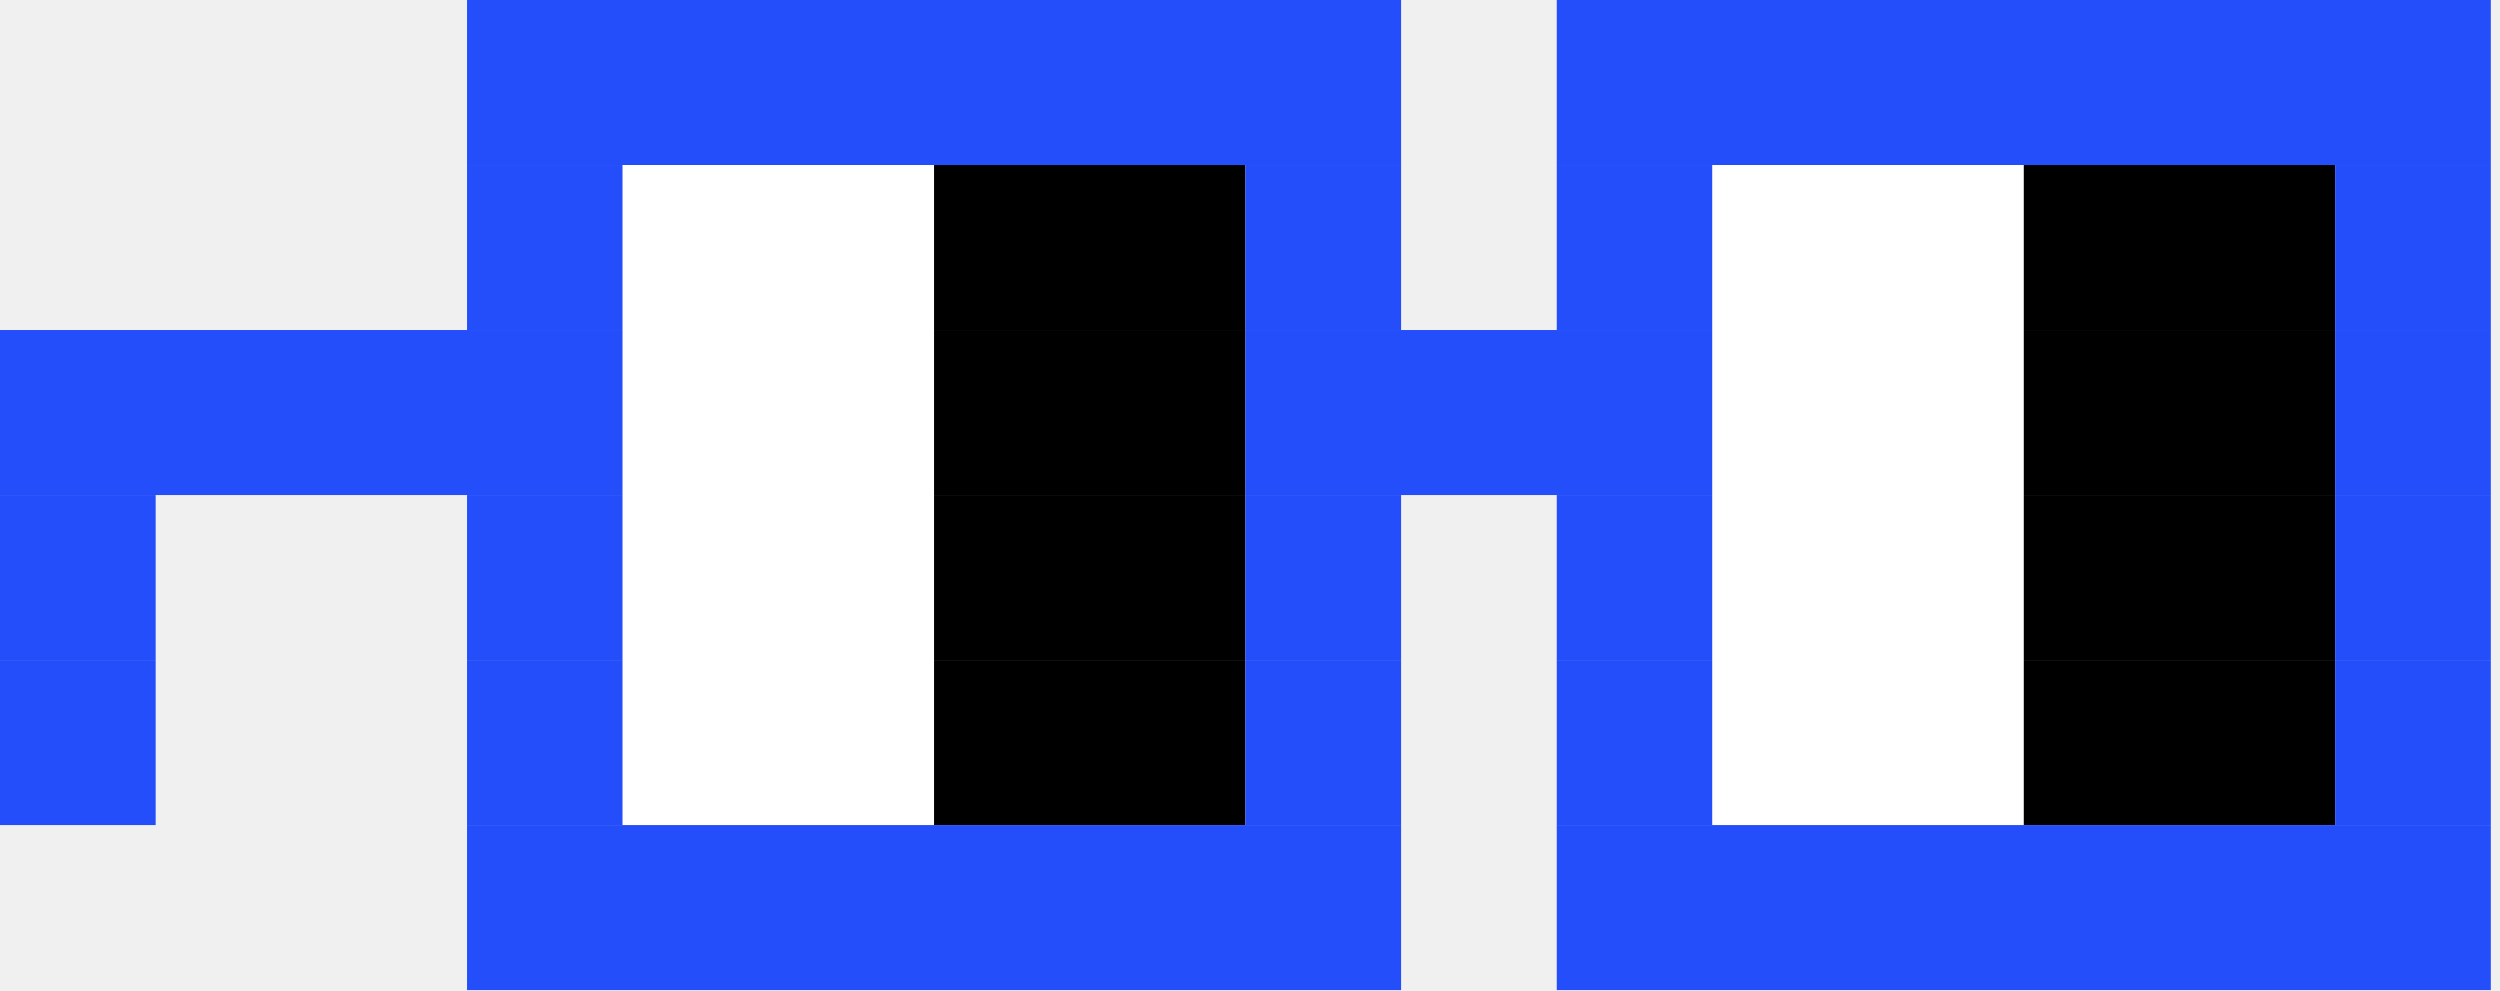
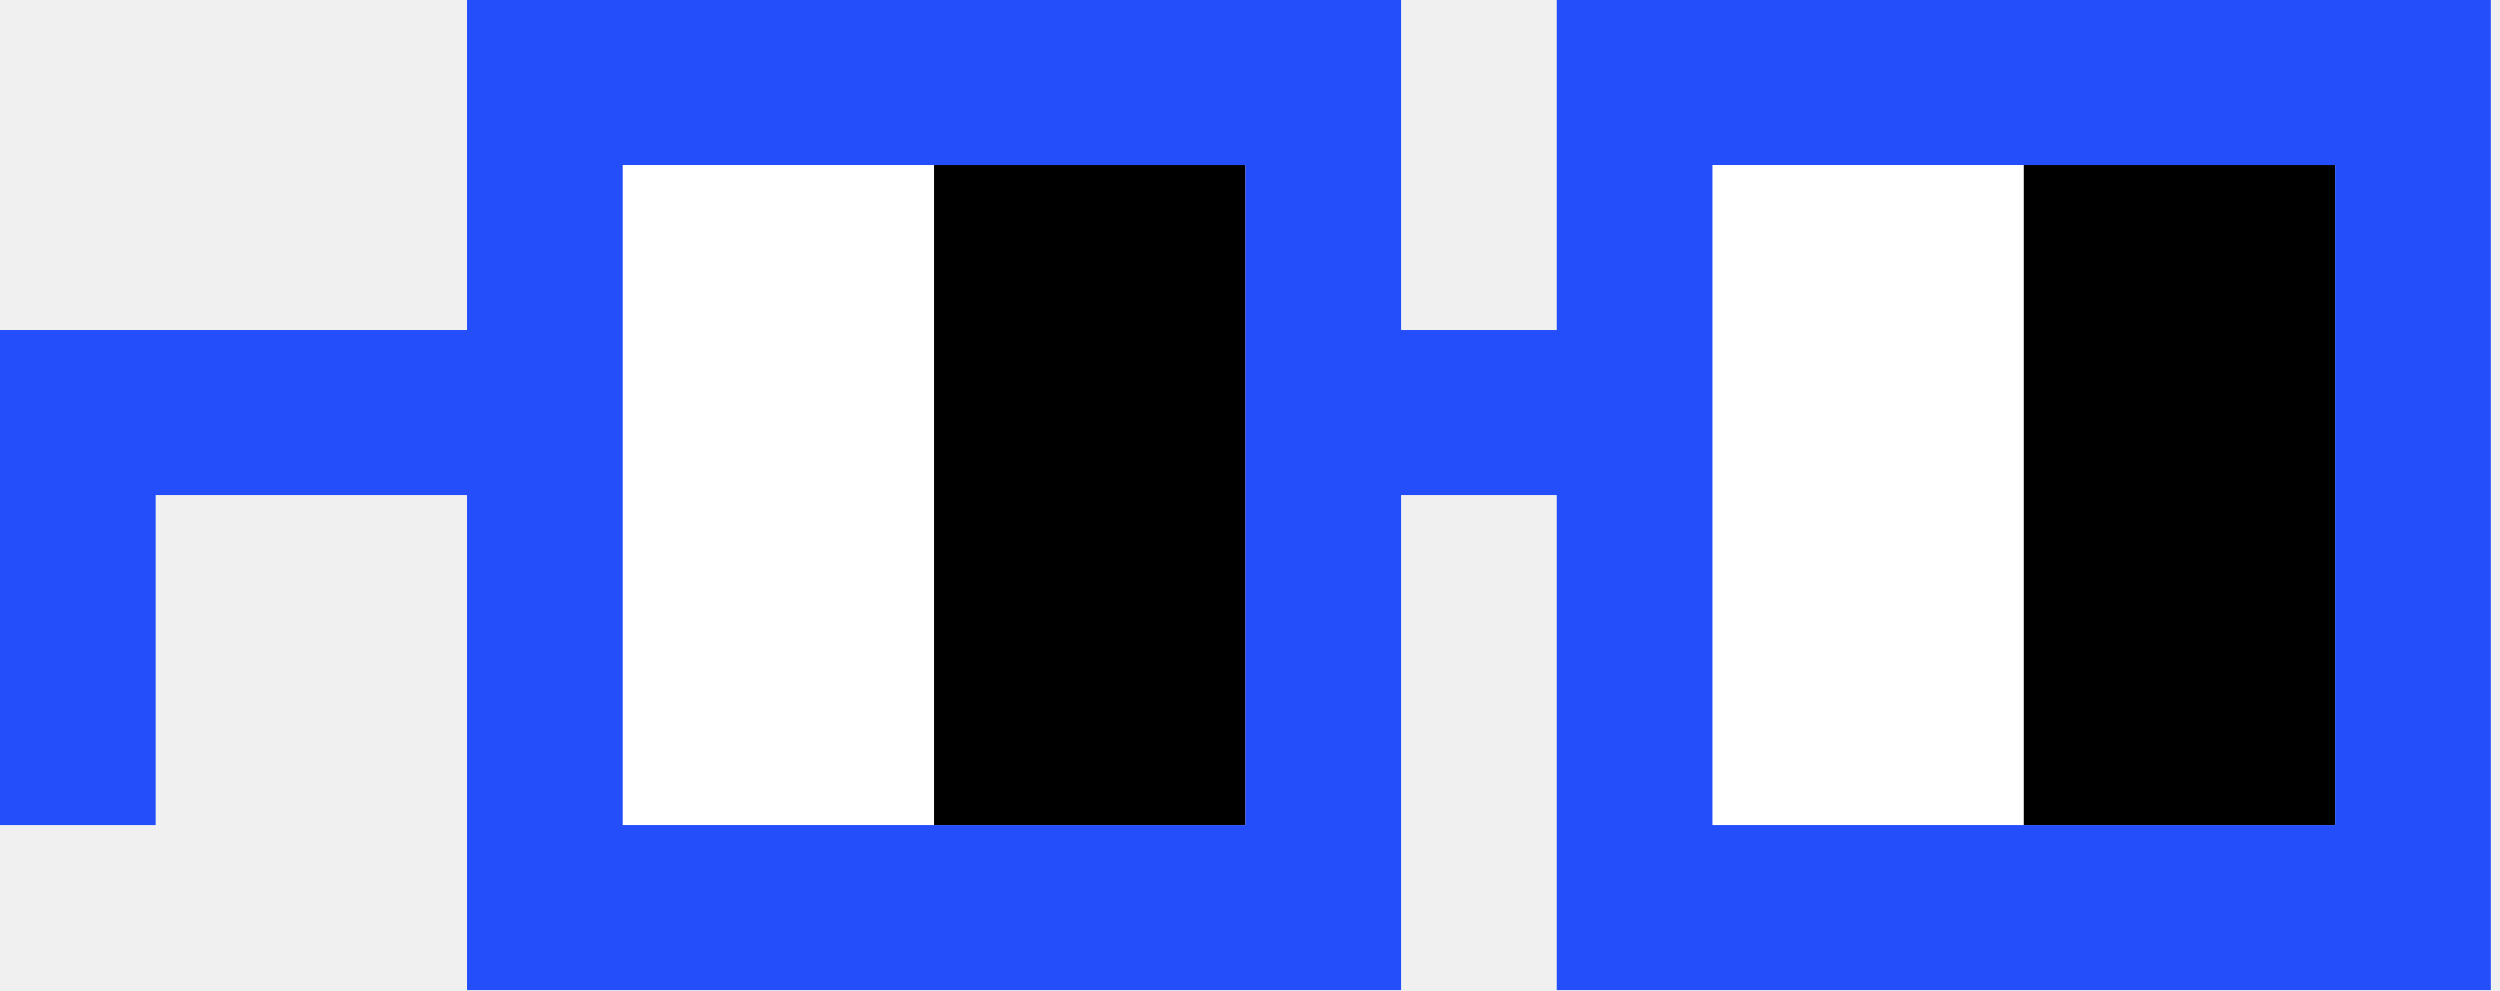
<svg xmlns="http://www.w3.org/2000/svg" width="101" height="40" viewBox="0 0 101 40" fill="none">
-   <path d="M56.604 0H18.868V6.667H56.604V0Z" fill="#254EFB" />
-   <path d="M100.629 0H62.893V6.667H100.629V0Z" fill="#254EFB" />
-   <path d="M25.157 6.667H18.868V13.333H25.157V6.667Z" fill="#254EFB" />
-   <path d="M37.736 6.667H25.157V13.333H37.736V6.667Z" fill="white" />
-   <path d="M50.315 6.667H37.736V13.333H50.315V6.667Z" fill="black" />
-   <path d="M56.604 6.667H50.315V13.333H56.604V6.667Z" fill="#254EFB" />
-   <path d="M69.182 6.667H62.893V13.333H69.182V6.667Z" fill="#254EFB" />
-   <path d="M81.761 6.667H69.182V13.333H81.761V6.667Z" fill="white" />
-   <path d="M94.34 6.667H81.761V13.333H94.34V6.667Z" fill="black" />
-   <path d="M100.629 6.667H94.34V13.333H100.629V6.667Z" fill="#254EFB" />
-   <path d="M25.157 13.333H0V20H25.157V13.333Z" fill="#254EFB" />
-   <path d="M37.736 13.333H25.157V20H37.736V13.333Z" fill="white" />
-   <path d="M50.315 13.333H37.736V20H50.315V13.333Z" fill="black" />
-   <path d="M69.182 13.333H50.315V20H69.182V13.333Z" fill="#254EFB" />
-   <path d="M81.761 13.333H69.182V20H81.761V13.333Z" fill="white" />
-   <path d="M94.34 13.333H81.761V20H94.34V13.333Z" fill="black" />
-   <path d="M100.629 13.333H94.34V20H100.629V13.333Z" fill="#254EFB" />
-   <path d="M6.289 20H0V26.667H6.289V20Z" fill="#254EFB" />
-   <path d="M25.157 20H18.868V26.667H25.157V20Z" fill="#254EFB" />
-   <path d="M37.736 20H25.157V26.667H37.736V20Z" fill="white" />
-   <path d="M50.315 20H37.736V26.667H50.315V20Z" fill="black" />
-   <path d="M56.604 20H50.315V26.667H56.604V20Z" fill="#254EFB" />
-   <path d="M69.182 20H62.893V26.667H69.182V20Z" fill="#254EFB" />
-   <path d="M81.761 20H69.182V26.667H81.761V20Z" fill="white" />
-   <path d="M94.34 20H81.761V26.667H94.34V20Z" fill="black" />
-   <path d="M100.629 20H94.34V26.667H100.629V20Z" fill="#254EFB" />
-   <path d="M6.289 26.667H0V33.333H6.289V26.667Z" fill="#254EFB" />
-   <path d="M25.157 26.667H18.868V33.333H25.157V26.667Z" fill="#254EFB" />
-   <path d="M37.736 26.667H25.157V33.333H37.736V26.667Z" fill="white" />
-   <path d="M50.315 26.667H37.736V33.333H50.315V26.667Z" fill="black" />
-   <path d="M56.604 26.667H50.315V33.333H56.604V26.667Z" fill="#254EFB" />
-   <path d="M69.182 26.667H62.893V33.333H69.182V26.667Z" fill="#254EFB" />
-   <path d="M81.761 26.667H69.182V33.333H81.761V26.667Z" fill="white" />
-   <path d="M94.34 26.667H81.761V33.333H94.34V26.667Z" fill="black" />
-   <path d="M100.629 26.667H94.34V33.333H100.629V26.667Z" fill="#254EFB" />
-   <path d="M56.604 33.333H18.868V40H56.604V33.333Z" fill="#254EFB" />
-   <path d="M100.629 33.333H62.893V40H100.629V33.333Z" fill="#254EFB" />
+   <path d="M81.76 6.667H69.181V20V33.333H81.76V20V6.667Z" fill="white" />
+   <path d="M37.735 6.667H25.156V20V33.333H37.735V20V6.667Z" fill="white" />
+   <path d="M50.315 6.667H37.736V20V33.333H50.315V20V6.667Z" fill="black" />
+   <path d="M94.34 6.667H81.761V20V33.333H94.34V20V6.667Z" fill="black" />
+   <path fill-rule="evenodd" clip-rule="evenodd" d="M18.868 0H56.604L56.604 13.333H62.893V0H100.629L100.629 20V33.333L100.629 40H62.893V33.333V20H56.604V33.333L56.604 40H18.868V33.333V20H6.289V33.333H0V20V13.333H18.868V0ZM25.157 6.667H50.315V20V33.333H25.157L25.157 20L25.157 6.667ZM69.182 6.667H94.34V20V33.333H69.182L69.182 20L69.182 6.667Z" fill="#254EFB" />
</svg>
